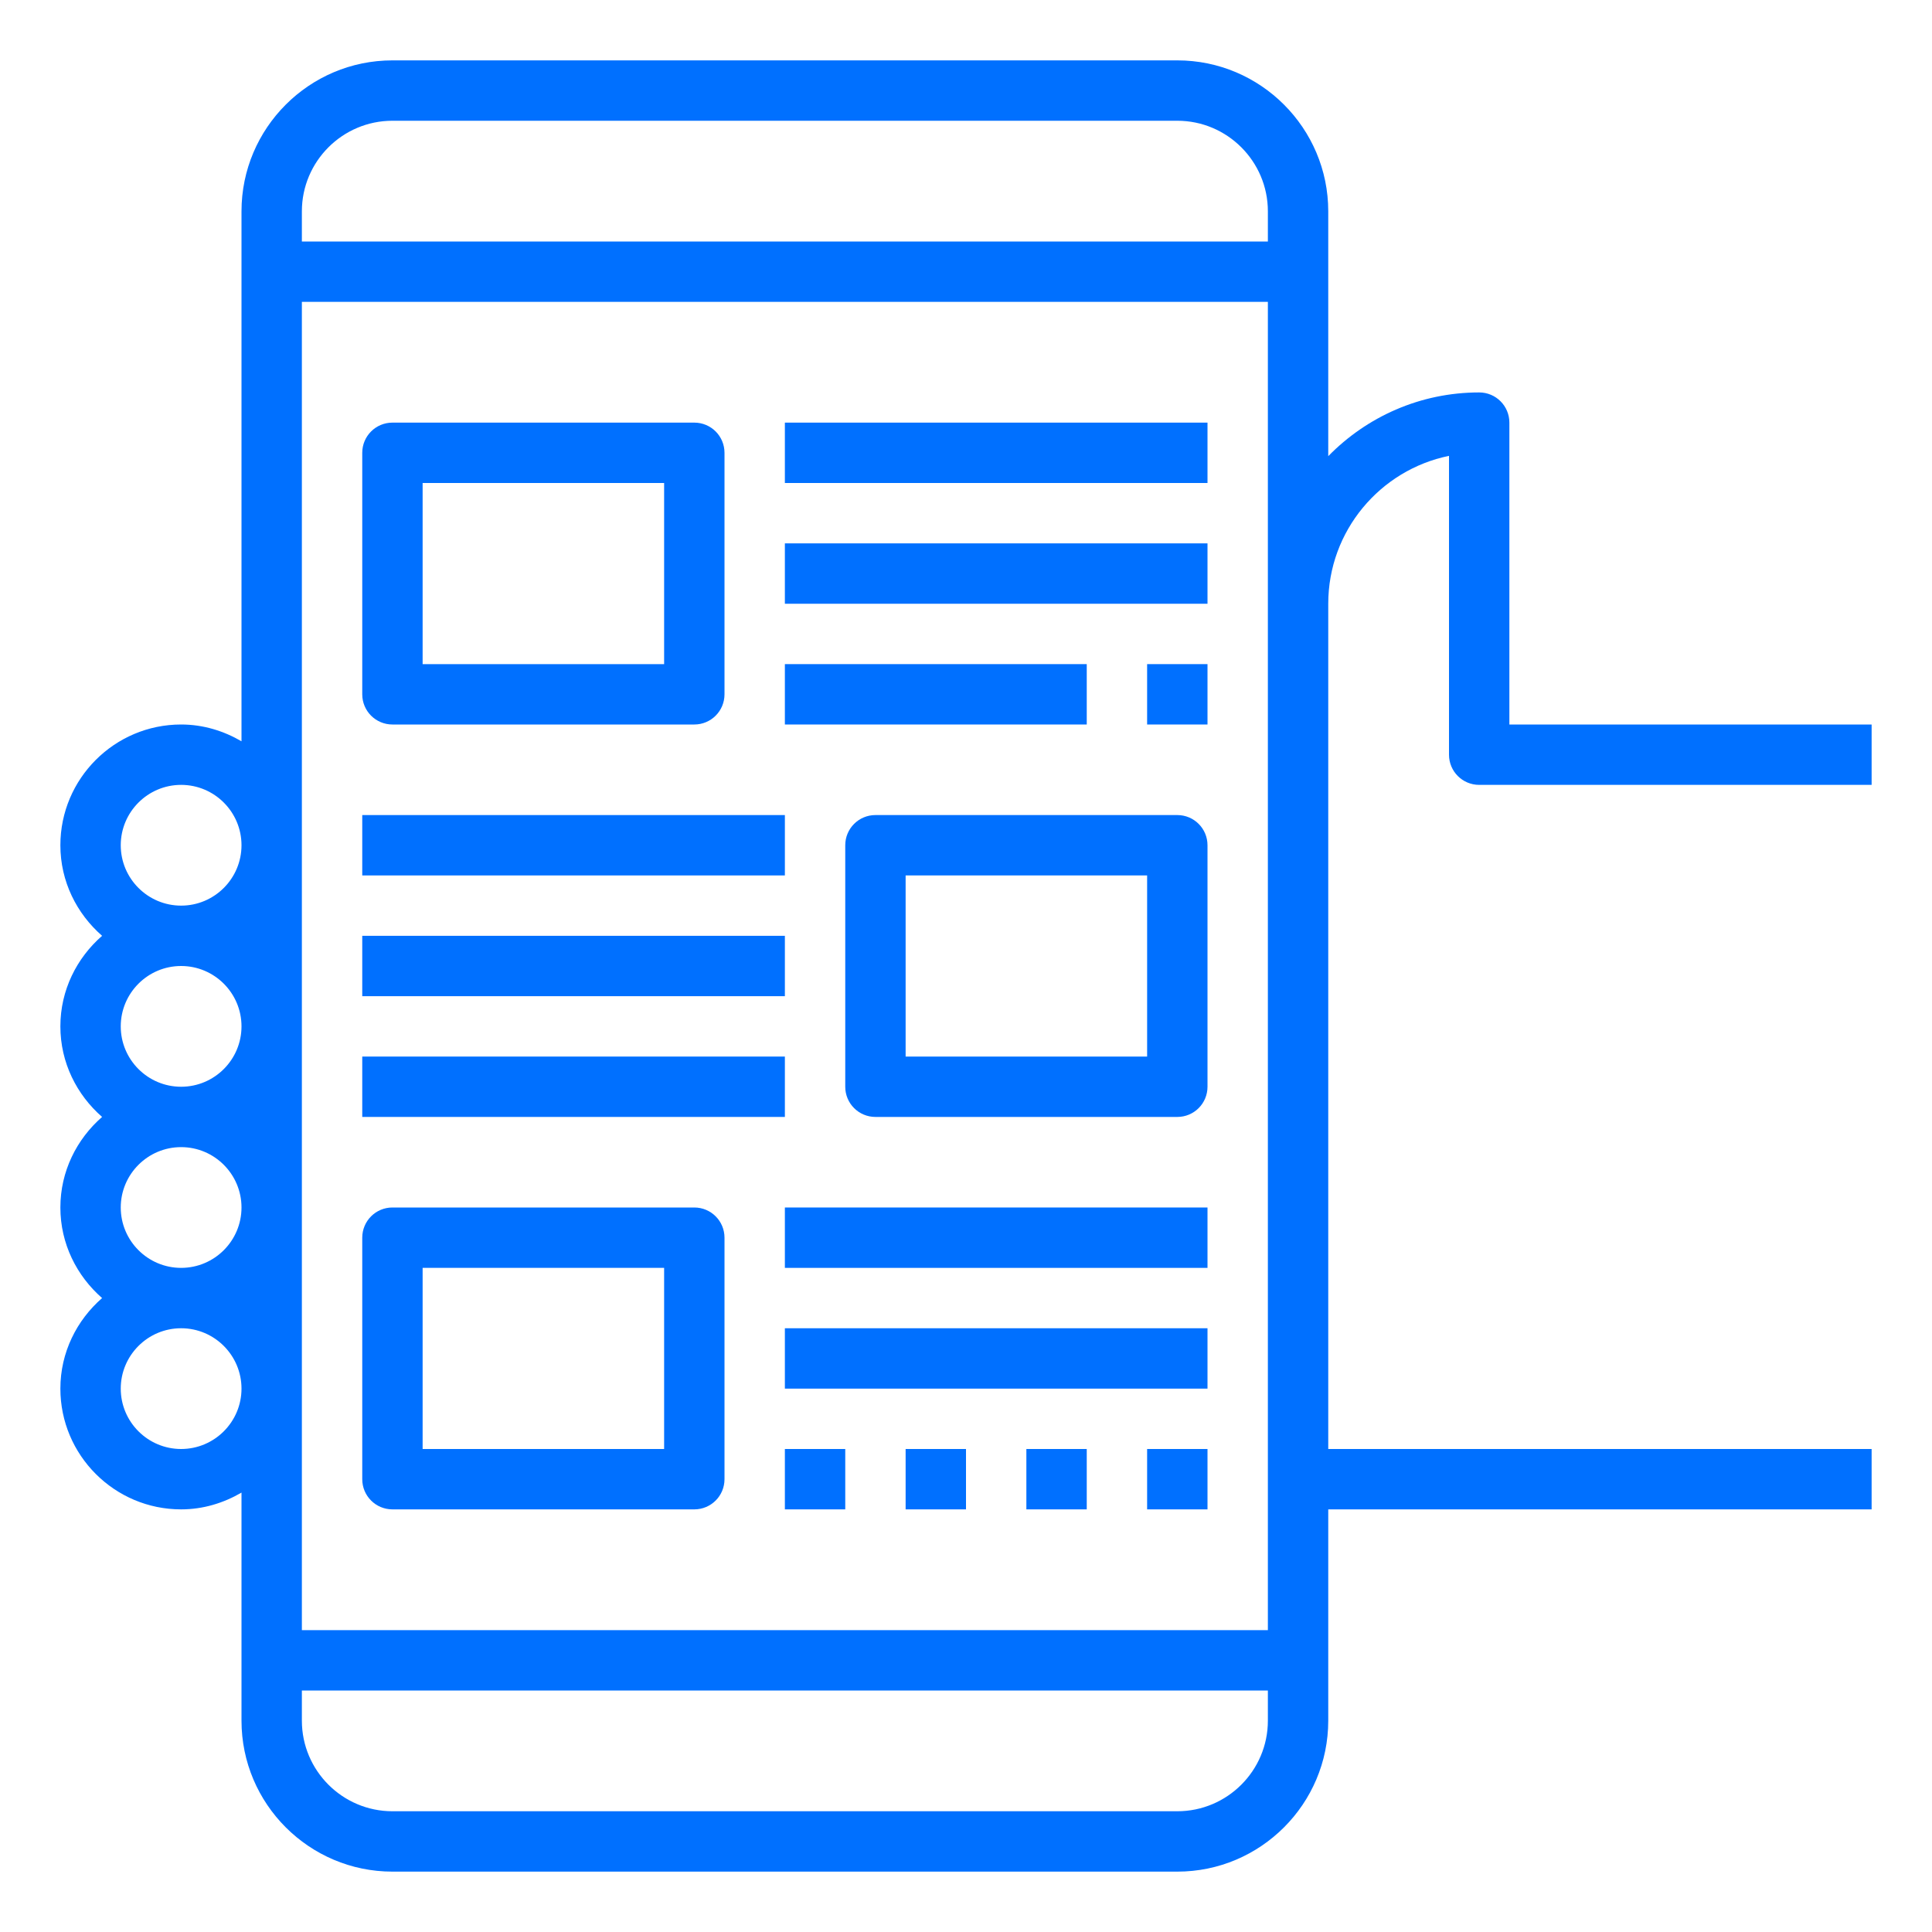
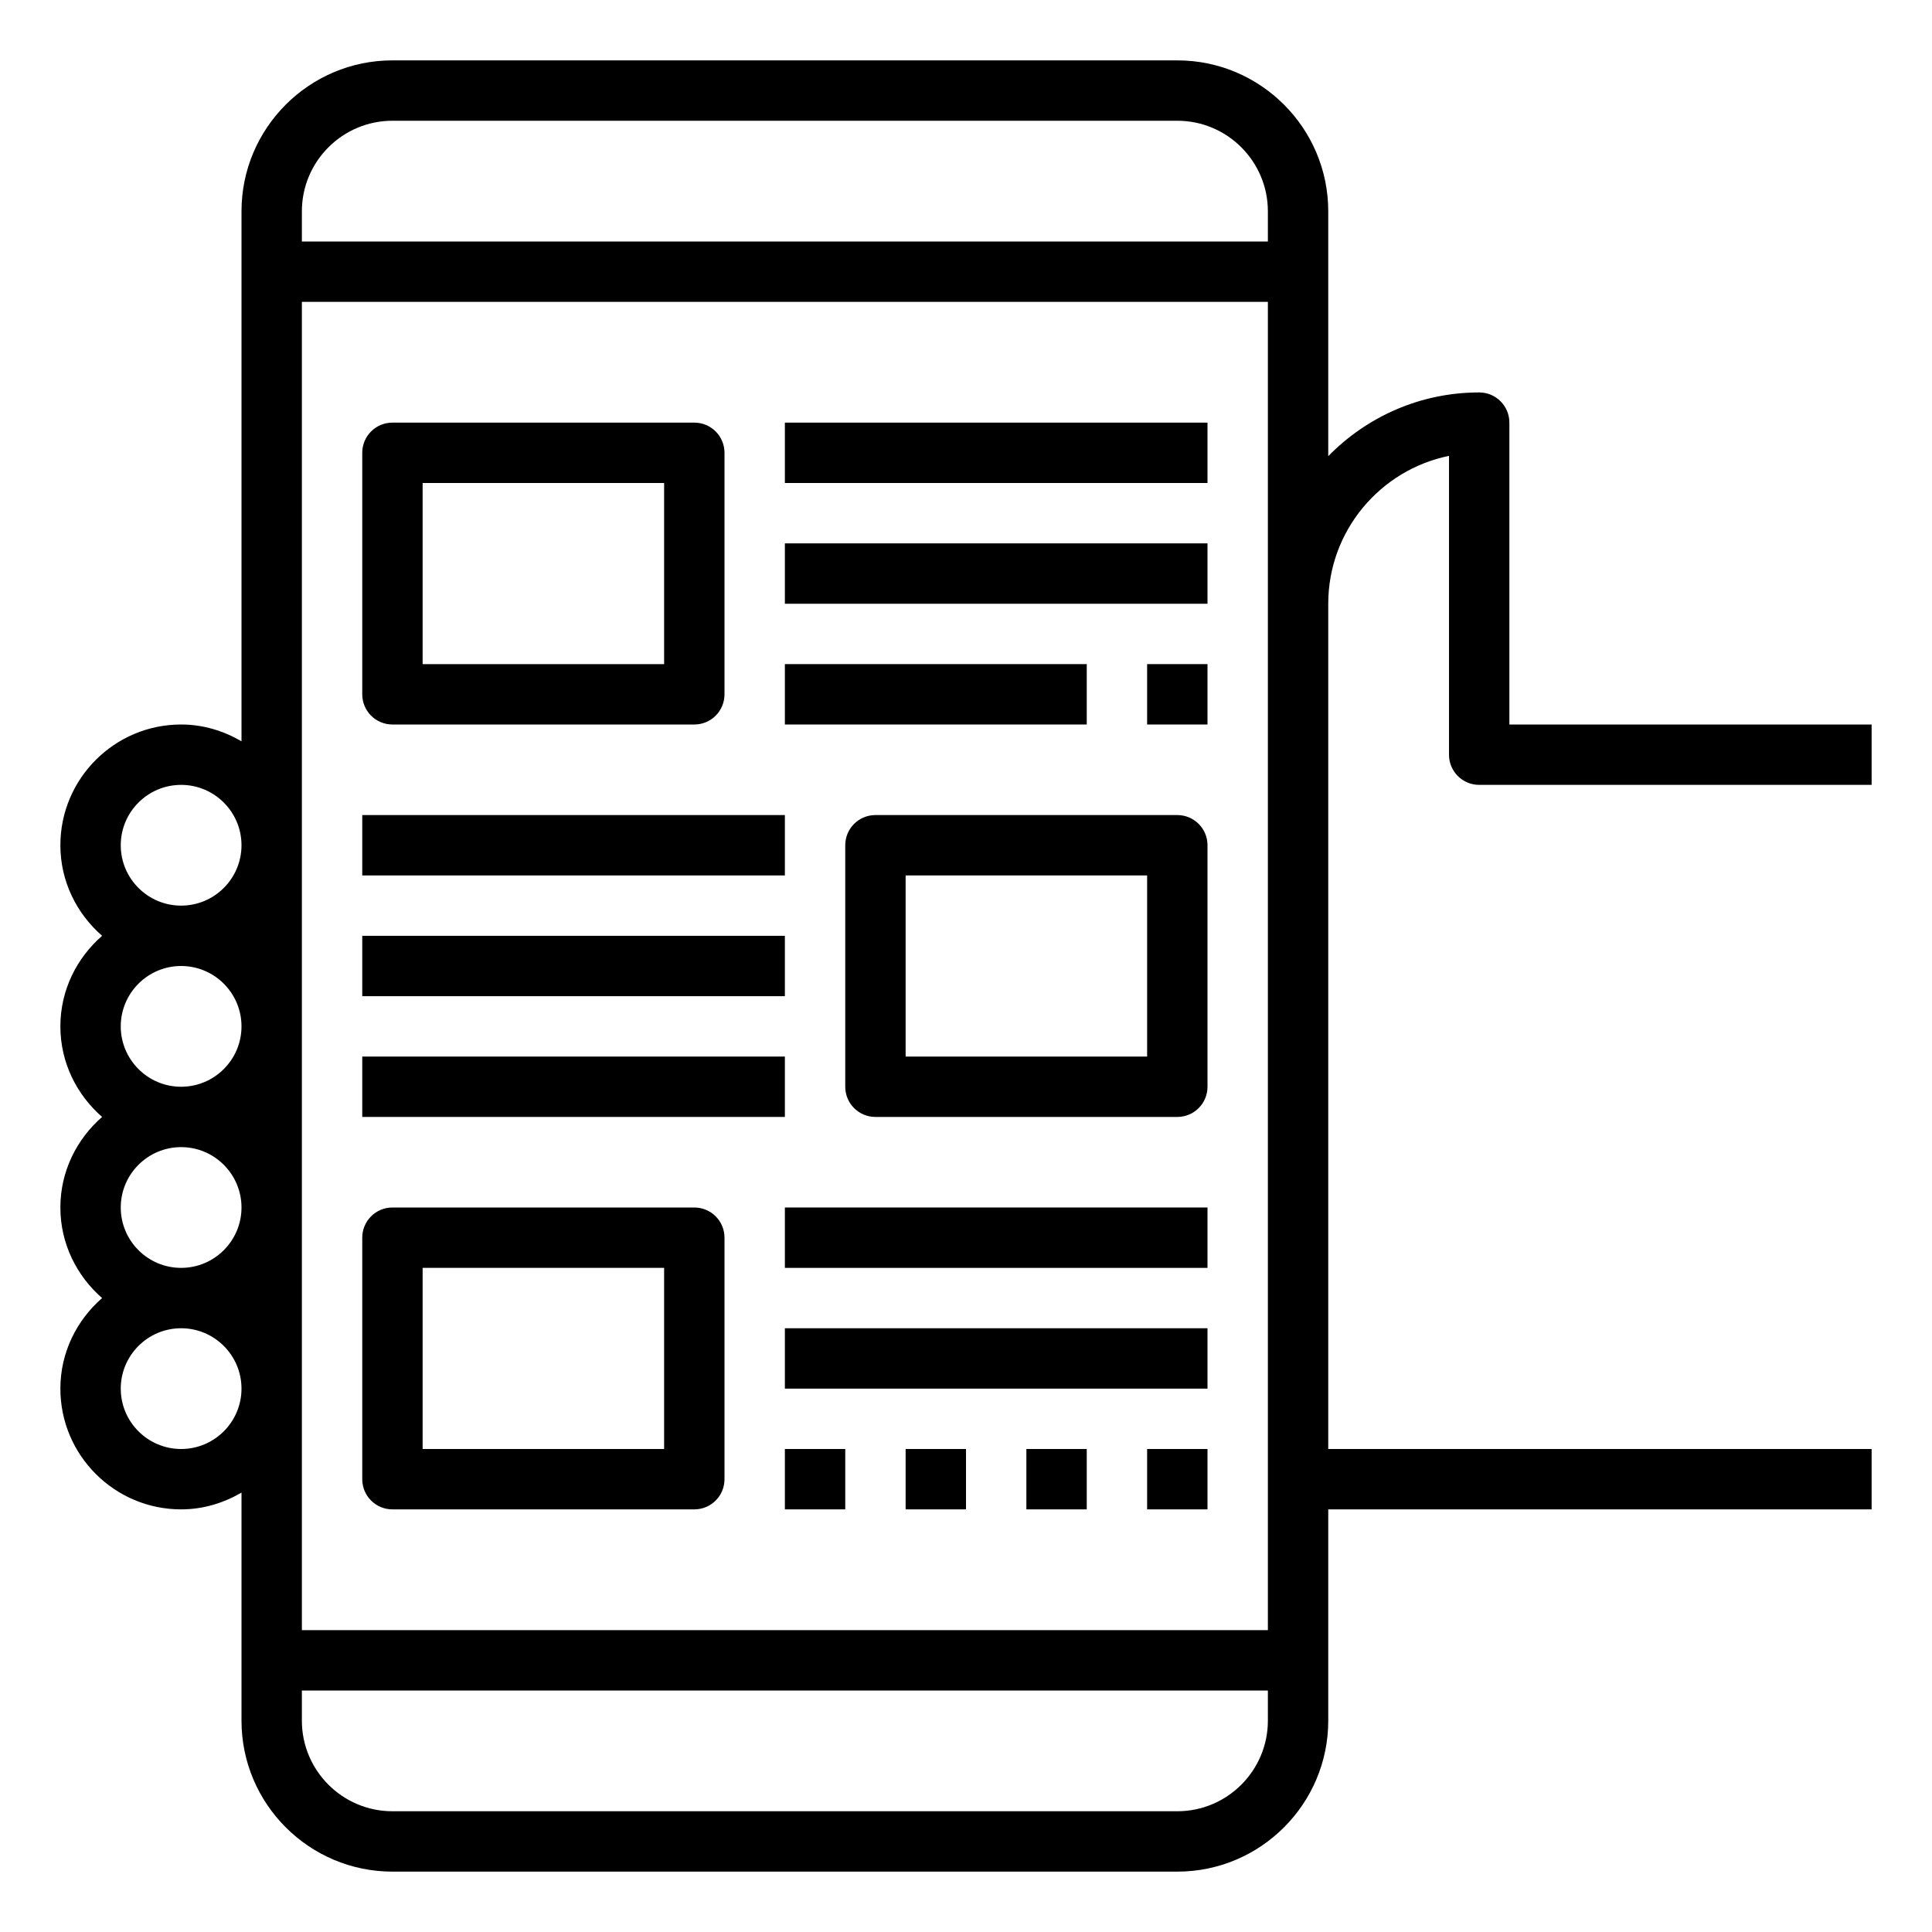
<svg xmlns="http://www.w3.org/2000/svg" width="128" height="128" viewBox="0 0 128 128" fill="none">
-   <path d="M98 52H124V48H100V28C100 26.894 99.106 26 98 26C94.084 26 90.544 27.62 88 30.222V14C88 8.486 83.514 4 78 4H26C20.486 4 16 8.486 16 14V49.112C14.818 48.424 13.464 48 12 48C7.588 48 4 51.588 4 56C4 58.402 5.084 60.532 6.764 62C5.084 63.468 4 65.598 4 68C4 70.402 5.084 72.532 6.764 74C5.084 75.468 4 77.598 4 80C4 82.402 5.084 84.532 6.764 86C5.084 87.468 4 89.598 4 92C4 96.412 7.588 100 12 100C13.464 100 14.818 99.576 16 98.888V114C16 119.514 20.486 124 26 124H78C83.514 124 88 119.514 88 114V100H124V96H88V40C88 35.17 91.442 31.13 96 30.202V50C96 51.106 96.894 52 98 52ZM26 8H78C81.308 8 84 10.692 84 14V16H20V14C20 10.692 22.692 8 26 8ZM8 56C8 53.794 9.794 52 12 52C14.206 52 16 53.794 16 56C16 58.206 14.206 60 12 60C9.794 60 8 58.206 8 56ZM8 68C8 65.794 9.794 64 12 64C14.206 64 16 65.794 16 68C16 70.206 14.206 72 12 72C9.794 72 8 70.206 8 68ZM8 80C8 77.794 9.794 76 12 76C14.206 76 16 77.794 16 80C16 82.206 14.206 84 12 84C9.794 84 8 82.206 8 80ZM12 96C9.794 96 8 94.206 8 92C8 89.794 9.794 88 12 88C14.206 88 16 89.794 16 92C16 94.206 14.206 96 12 96ZM78 120H26C22.692 120 20 117.308 20 114V112H84V114C84 117.308 81.308 120 78 120ZM84 108H20V20H84V40V108Z" fill="#0070FF" />
-   <path d="M26 48H46C47.106 48 48 47.106 48 46V30C48 28.894 47.106 28 46 28H26C24.894 28 24 28.894 24 30V46C24 47.106 24.894 48 26 48ZM28 32H44V44H28V32Z" fill="#0070FF" />
-   <path d="M78 54H58C56.894 54 56 54.894 56 56V72C56 73.106 56.894 74 58 74H78C79.106 74 80 73.106 80 72V56C80 54.894 79.106 54 78 54ZM76 70H60V58H76V70Z" fill="#0070FF" />
-   <path d="M80 28H52V32H80V28Z" fill="#0070FF" />
-   <path d="M80 36H52V40H80V36Z" fill="#0070FF" />
-   <path d="M72 44H52V48H72V44Z" fill="#0070FF" />
-   <path d="M46 80H26C24.894 80 24 80.894 24 82V98C24 99.106 24.894 100 26 100H46C47.106 100 48 99.106 48 98V82C48 80.894 47.106 80 46 80ZM44 96H28V84H44V96Z" fill="#0070FF" />
-   <path d="M80 80H52V84H80V80Z" fill="#0070FF" />
-   <path d="M80 88H52V92H80V88Z" fill="#0070FF" />
-   <path d="M56 96H52V100H56V96Z" fill="#0070FF" />
-   <path d="M52 54H24V58H52V54Z" fill="#0070FF" />
-   <path d="M52 62H24V66H52V62Z" fill="#0070FF" />
-   <path d="M52 70H24V74H52V70Z" fill="#0070FF" />
-   <path d="M80 44H76V48H80V44Z" fill="#0070FF" />
-   <path d="M64 96H60V100H64V96Z" fill="#0070FF" />
-   <path d="M72 96H68V100H72V96Z" fill="#0070FF" />
-   <path d="M80 96H76V100H80V96Z" fill="#0070FF" />
+   <path d="M98 52H124V48H100V28C100 26.894 99.106 26 98 26C94.084 26 90.544 27.62 88 30.222V14C88 8.486 83.514 4 78 4H26C20.486 4 16 8.486 16 14V49.112C14.818 48.424 13.464 48 12 48C7.588 48 4 51.588 4 56C4 58.402 5.084 60.532 6.764 62C5.084 63.468 4 65.598 4 68C4 70.402 5.084 72.532 6.764 74C5.084 75.468 4 77.598 4 80C4 82.402 5.084 84.532 6.764 86C5.084 87.468 4 89.598 4 92C4 96.412 7.588 100 12 100C13.464 100 14.818 99.576 16 98.888V114C16 119.514 20.486 124 26 124H78C83.514 124 88 119.514 88 114V100H124V96H88V40C88 35.17 91.442 31.13 96 30.202V50C96 51.106 96.894 52 98 52ZM26 8H78C81.308 8 84 10.692 84 14V16H20V14C20 10.692 22.692 8 26 8ZM8 56C8 53.794 9.794 52 12 52C14.206 52 16 53.794 16 56C16 58.206 14.206 60 12 60C9.794 60 8 58.206 8 56ZM8 68C8 65.794 9.794 64 12 64C14.206 64 16 65.794 16 68C16 70.206 14.206 72 12 72C9.794 72 8 70.206 8 68ZM8 80C8 77.794 9.794 76 12 76C14.206 76 16 77.794 16 80C16 82.206 14.206 84 12 84C9.794 84 8 82.206 8 80ZM12 96C9.794 96 8 94.206 8 92C8 89.794 9.794 88 12 88C14.206 88 16 89.794 16 92C16 94.206 14.206 96 12 96ZM78 120H26C22.692 120 20 117.308 20 114V112H84V114C84 117.308 81.308 120 78 120ZM84 108H20V20H84V40V108Z" fill="#000" />
+   <path d="M26 48H46C47.106 48 48 47.106 48 46V30C48 28.894 47.106 28 46 28H26C24.894 28 24 28.894 24 30V46C24 47.106 24.894 48 26 48ZM28 32H44V44H28V32Z" fill="#000" />
+   <path d="M78 54H58C56.894 54 56 54.894 56 56V72C56 73.106 56.894 74 58 74H78C79.106 74 80 73.106 80 72V56C80 54.894 79.106 54 78 54ZM76 70H60V58H76V70Z" fill="#000" />
+   <path d="M80 28H52V32H80V28Z" fill="#000" />
+   <path d="M80 36H52V40H80V36Z" fill="#000" />
+   <path d="M72 44H52V48H72V44Z" fill="#000" />
+   <path d="M46 80H26C24.894 80 24 80.894 24 82V98C24 99.106 24.894 100 26 100H46C47.106 100 48 99.106 48 98V82C48 80.894 47.106 80 46 80ZM44 96H28V84H44V96Z" fill="#000" />
+   <path d="M80 80H52V84H80V80Z" fill="#000" />
+   <path d="M80 88H52V92H80V88Z" fill="#000" />
+   <path d="M56 96H52V100H56V96Z" fill="#000" />
+   <path d="M52 54H24V58H52V54Z" fill="#000" />
+   <path d="M52 62H24V66H52V62Z" fill="#000" />
+   <path d="M52 70H24V74H52V70Z" fill="#000" />
+   <path d="M80 44H76V48H80V44Z" fill="#000" />
+   <path d="M64 96H60V100H64V96Z" fill="#000" />
+   <path d="M72 96H68V100H72V96Z" fill="#000" />
+   <path d="M80 96H76V100H80V96Z" fill="#000" />
</svg>
